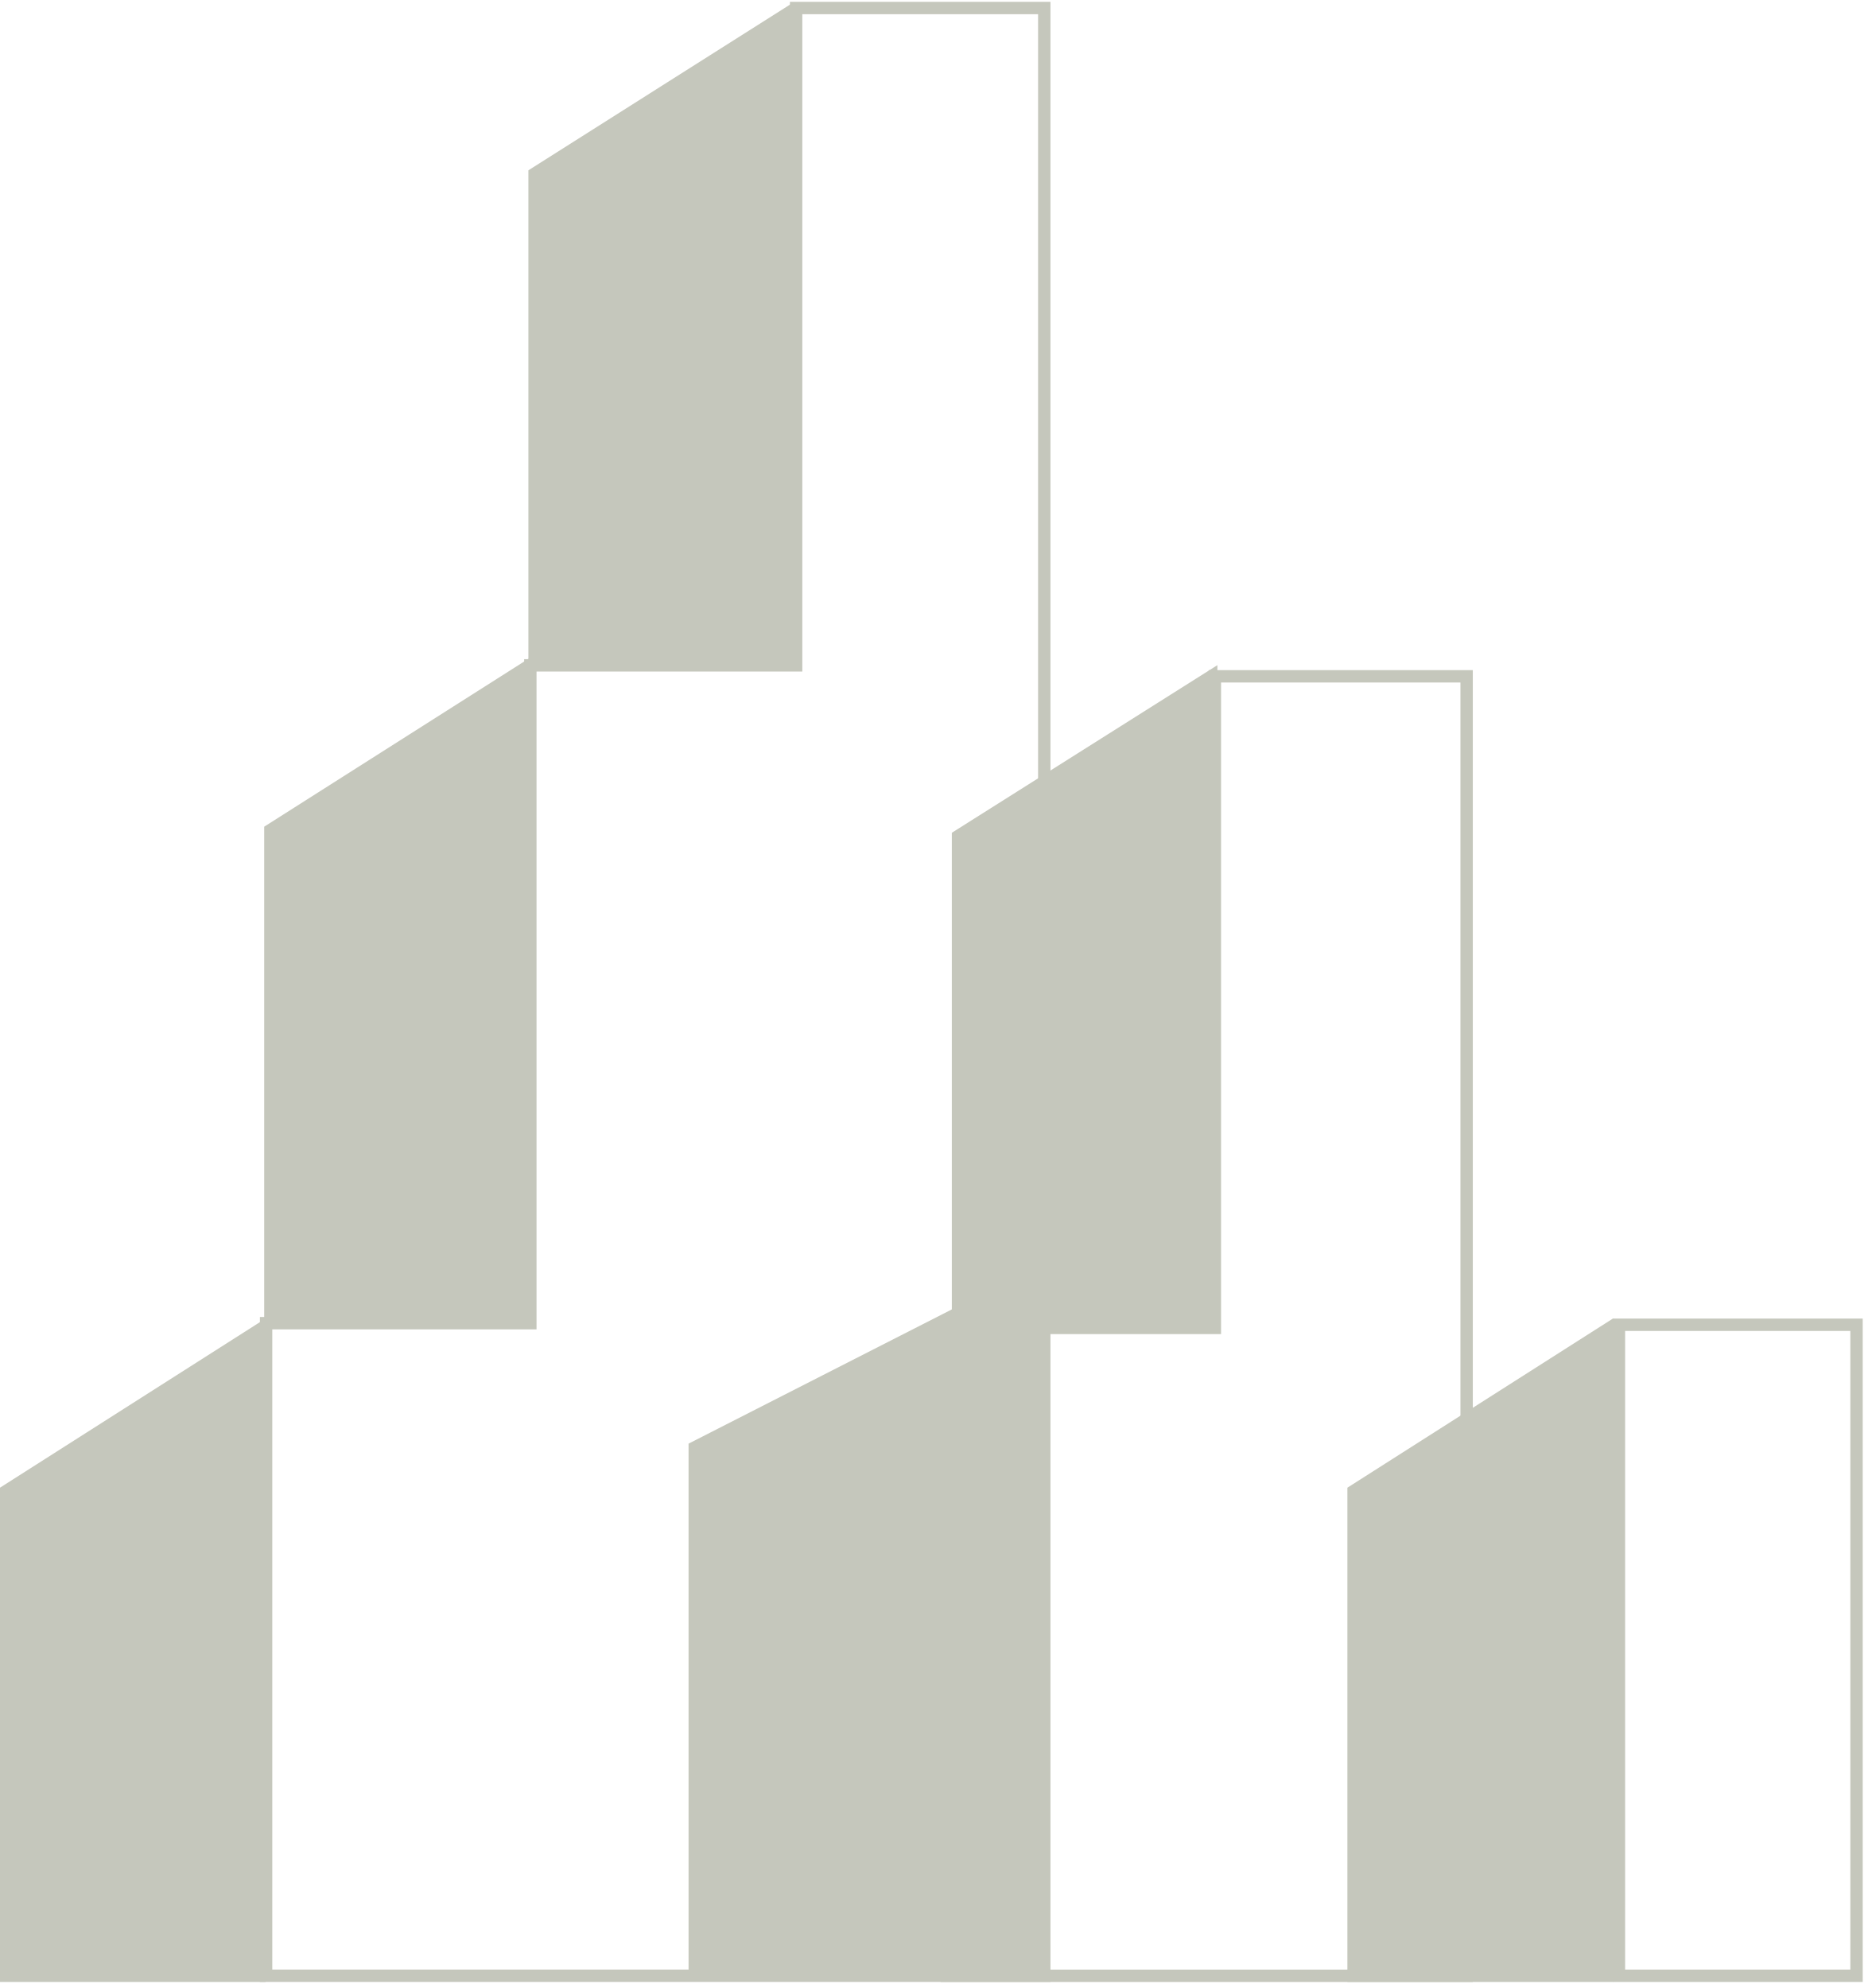
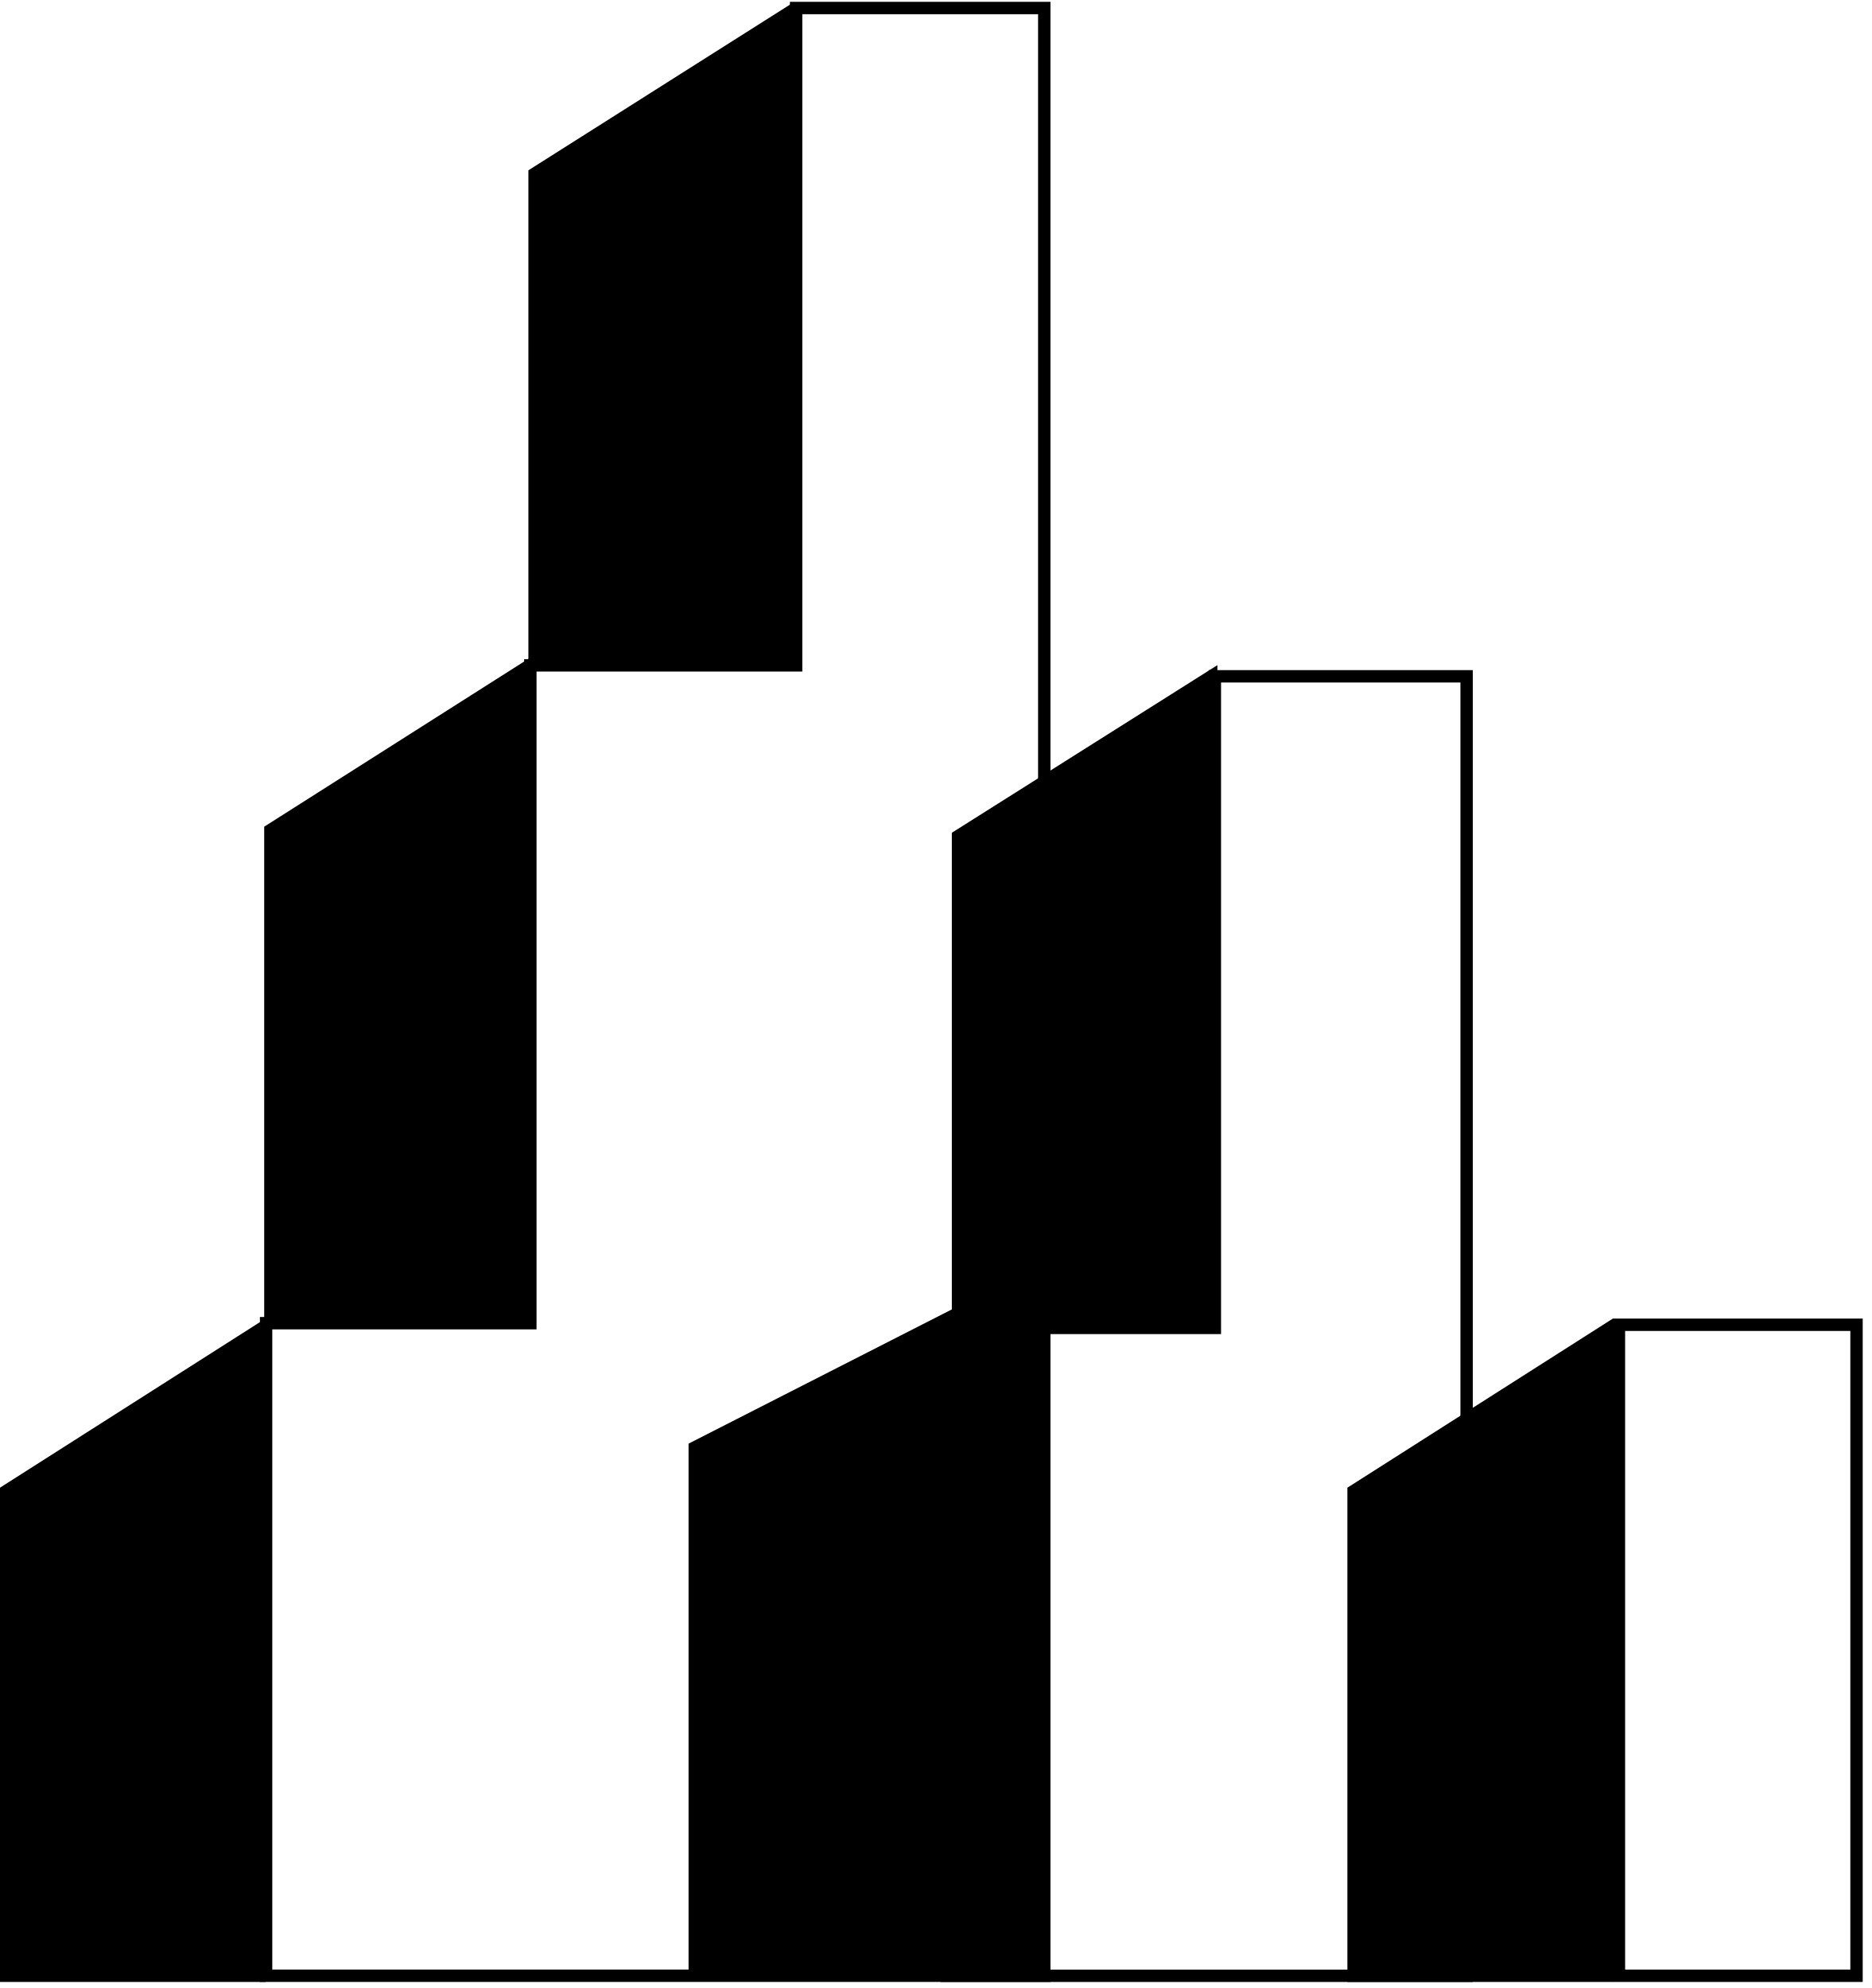
<svg xmlns="http://www.w3.org/2000/svg" width="193" height="205" viewBox="0 0 193 205" fill="none">
-   <path d="M0 204.374H27.382V135.967L0 153.407V204.374Z" fill="#C5C7BC" />
-   <path d="M27.242 136.086H54.623V67.849L27.242 85.247V136.086Z" fill="#C5C7BC" />
-   <path d="M54.484 68.221H81.866V0.216L54.484 17.563V68.221Z" fill="#C5C7BC" />
-   <path d="M82.091 67.973V0.827H107.678V203.736H27.438V136.445H54.047H54.685V135.807V68.611H81.453H82.091V67.973Z" stroke="#C5C7BC" stroke-width="1.276" />
-   <path d="M124.63 136.932H125.268V136.294V69.741H151.228V203.741H97.628V136.932H124.63Z" stroke="#C5C7BC" stroke-width="1.276" />
-   <path d="M71 204H108V130L71 148.866V204Z" fill="#C5C7BC" />
-   <path d="M98.146 136.368H125.528V68.59L98.146 85.874V136.368Z" fill="#C5C7BC" />
-   <path d="M165.678 137.128V203.738H139.572V153.759L165.678 137.128Z" fill="#C5C7BC" stroke="#C5C7BC" stroke-width="1.276" />
-   <path d="M166.933 136.608H191.432V203.738H166.933V136.608Z" stroke="#C5C7BC" stroke-width="1.276" />
+   <path d="M0 204.374H27.382V135.967L0 153.407V204.374Z" fill="currentColor" />
+   <path d="M27.242 136.086H54.623V67.849L27.242 85.247V136.086Z" fill="currentColor" />
+   <path d="M54.484 68.221H81.866V0.216L54.484 17.563V68.221Z" fill="currentColor" />
+   <path d="M82.091 67.973V0.827H107.678V203.736H27.438V136.445H54.047H54.685V135.807V68.611H81.453H82.091V67.973Z" stroke="currentColor" stroke-width="1.276" />
+   <path d="M124.63 136.932H125.268V136.294V69.741H151.228V203.741H97.628V136.932H124.63Z" stroke="currentColor" stroke-width="1.276" />
+   <path d="M71 204H108V130L71 148.866V204Z" fill="currentColor" />
+   <path d="M98.146 136.368H125.528V68.59L98.146 85.874V136.368Z" fill="currentColor" />
+   <path d="M165.678 137.128V203.738H139.572V153.759L165.678 137.128Z" fill="currentColor" stroke="currentColor" stroke-width="1.276" />
+   <path d="M166.933 136.608H191.432V203.738H166.933V136.608Z" stroke="currentColor" stroke-width="1.276" />
</svg>
